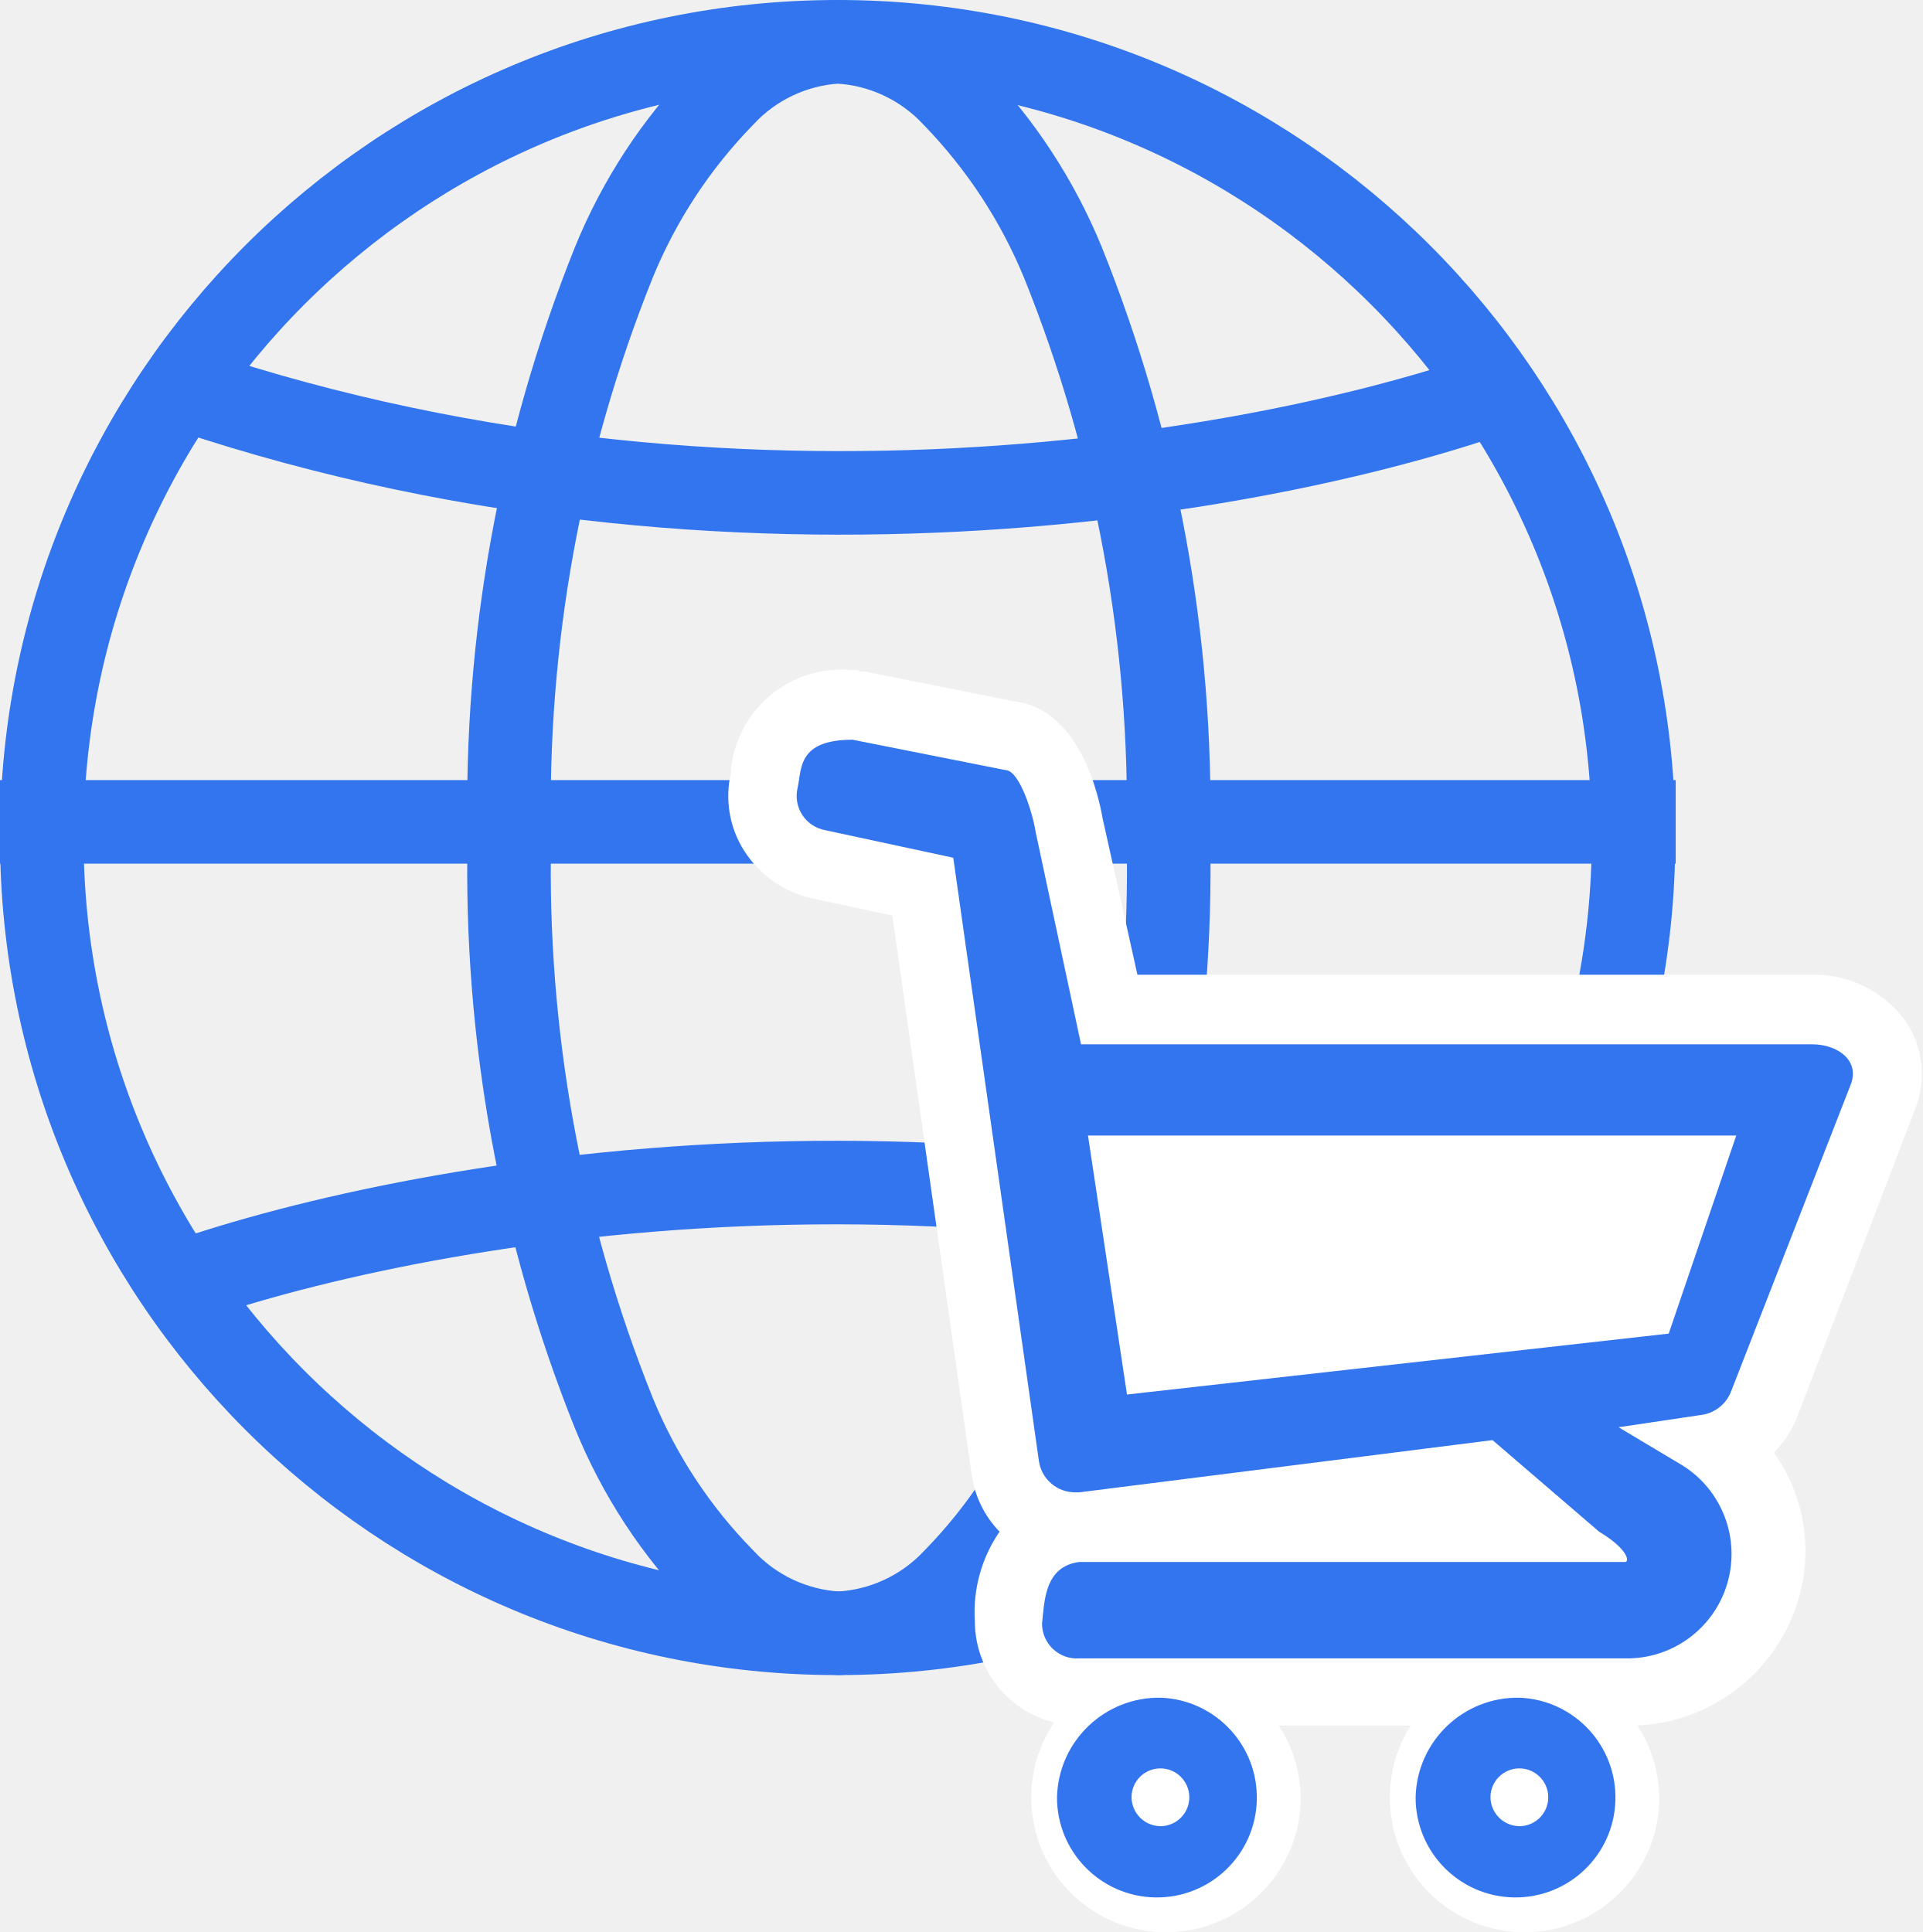
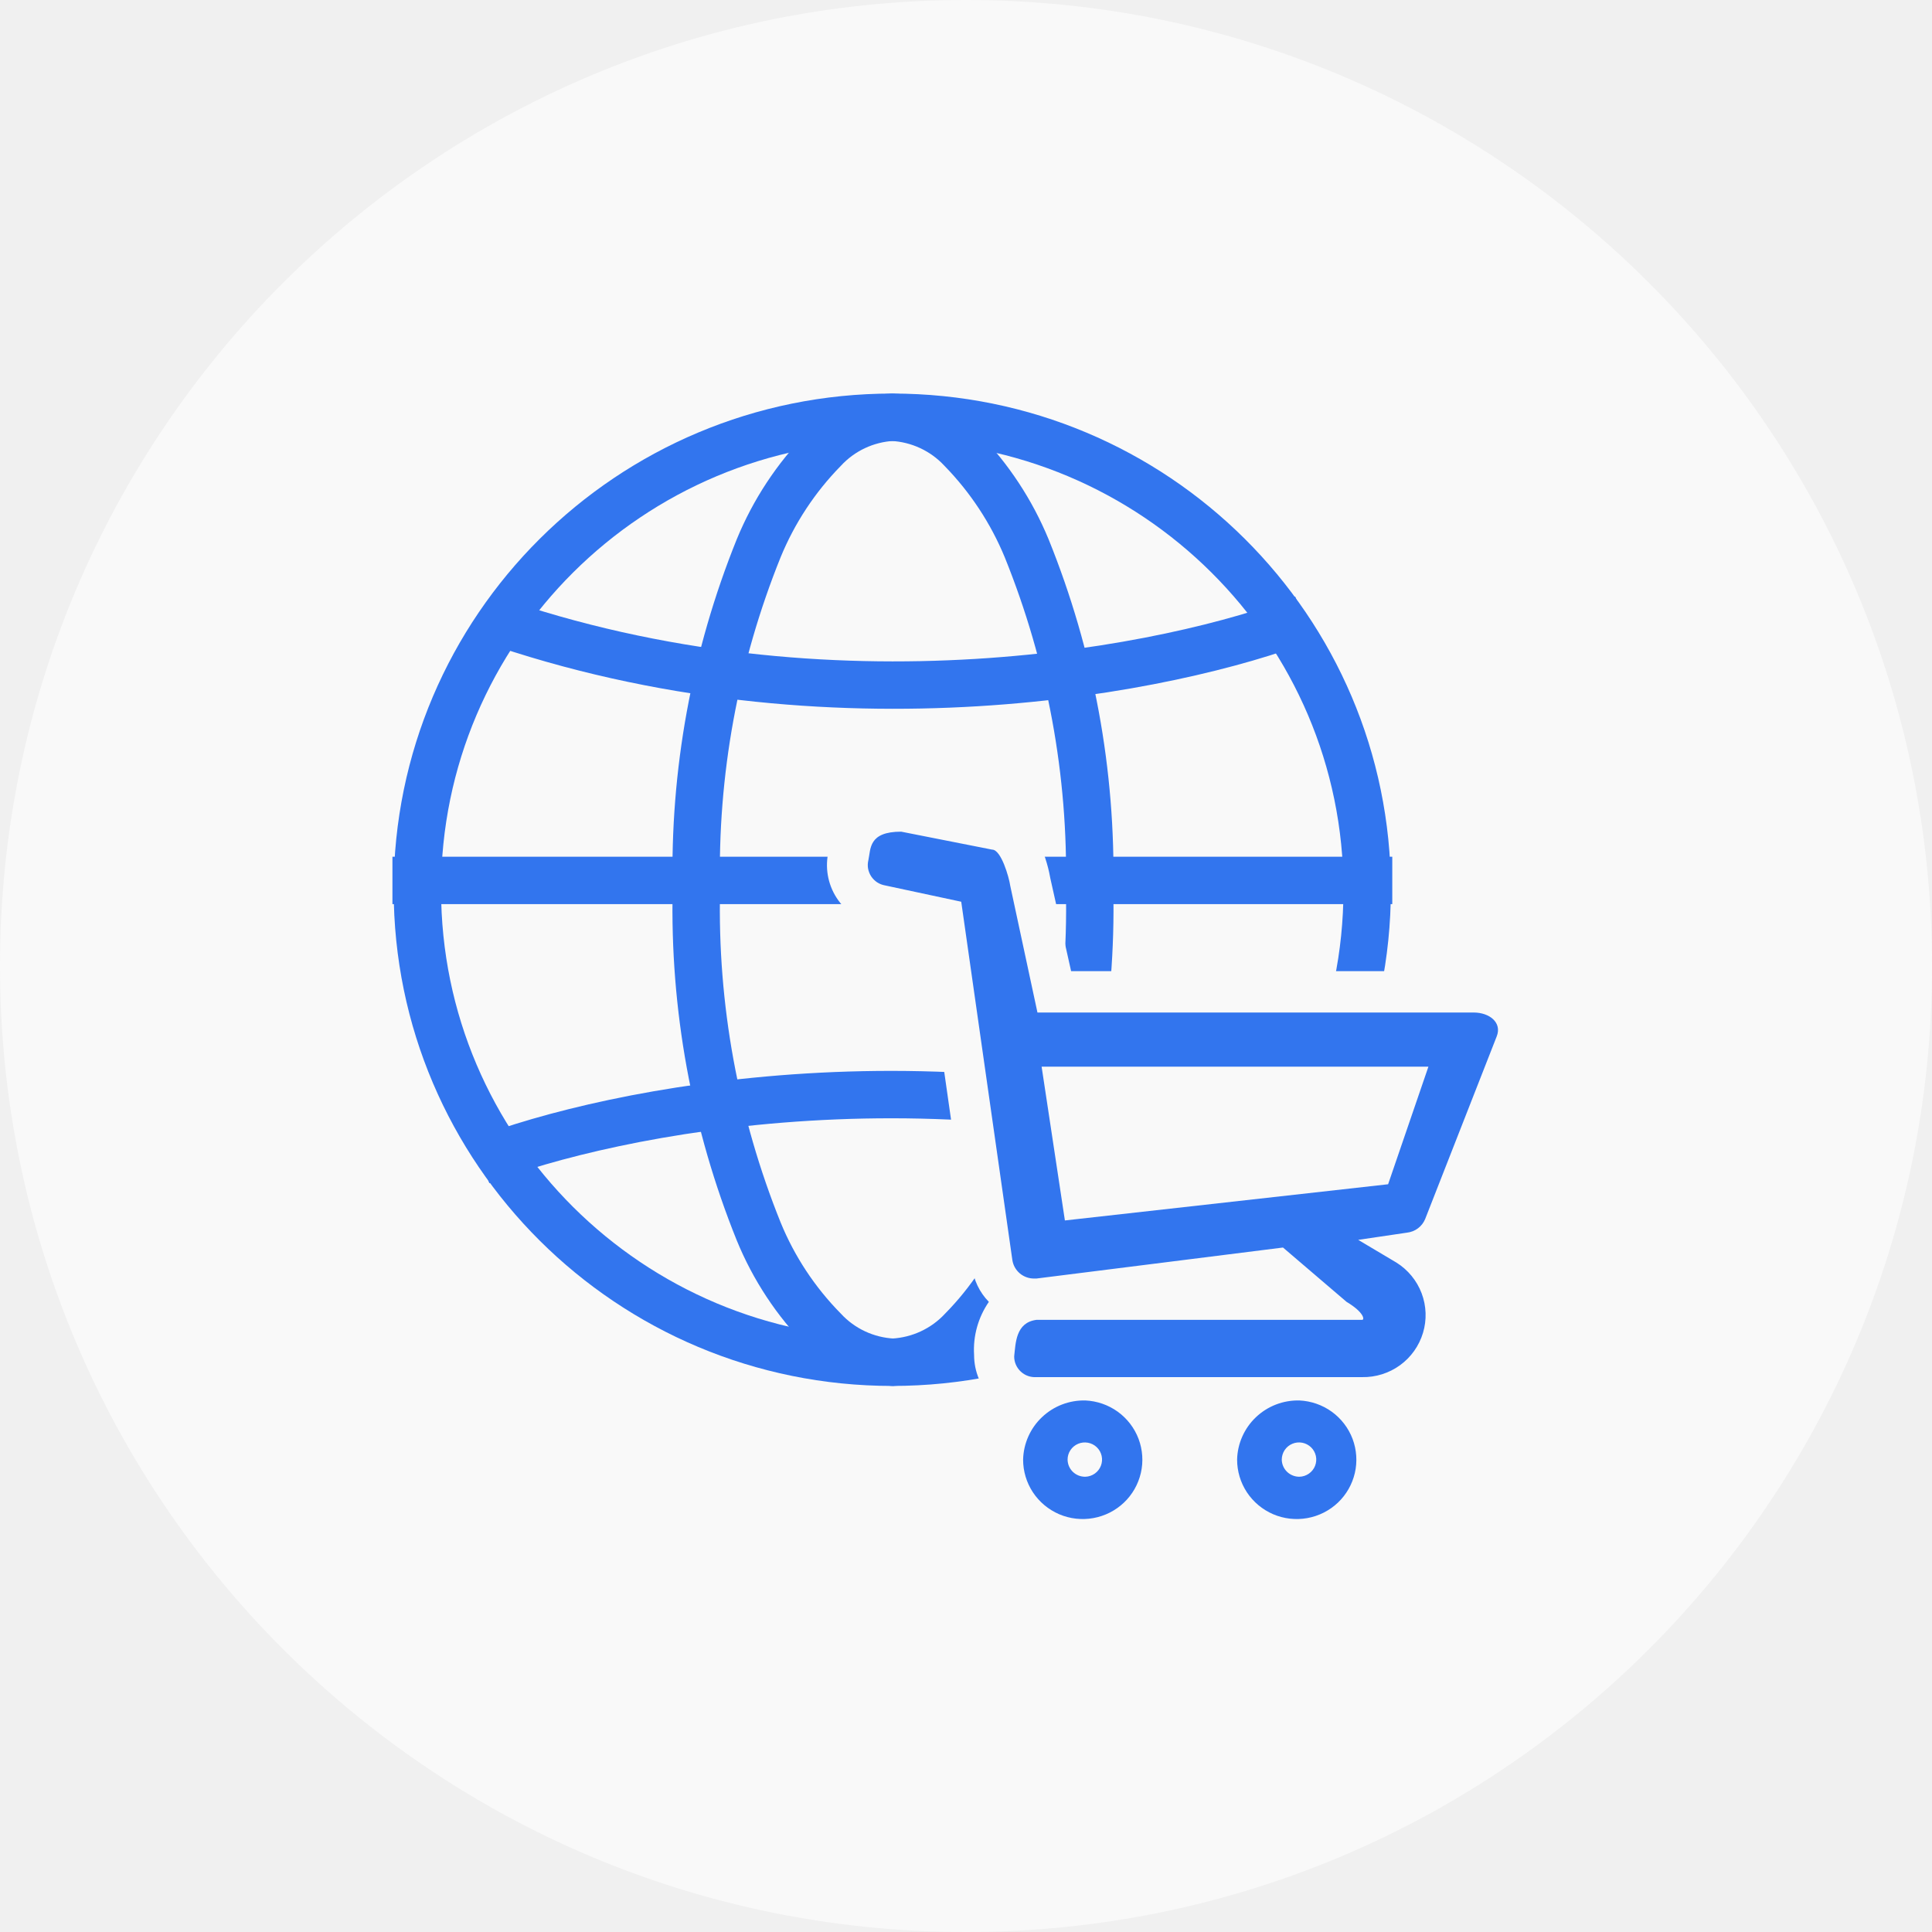
- <svg xmlns="http://www.w3.org/2000/svg" viewBox="0 0 55.22 55.5">
+ <svg xmlns="http://www.w3.org/2000/svg" width="64" height="64" viewBox="0 0 64 64" fill="none">
+   <circle cx="32" cy="32" r="32" fill="#F9F9F9" />
+   <g clip-path="url(#clip0)">
+     <path d="M29.557 45.126C38.246 45.126 45.289 38.118 45.289 29.474C45.289 20.829 38.246 13.822 29.557 13.822C20.869 13.822 13.826 20.829 13.826 29.474C13.826 38.118 20.869 45.126 29.557 45.126Z" stroke="#3275EE" stroke-width="1.57" />
+     <path d="M36.095 29.474C36.178 33.346 35.476 37.195 34.03 40.791C33.53 42.008 32.799 43.117 31.876 44.057C31.279 44.698 30.455 45.081 29.578 45.126C28.703 45.081 27.88 44.698 27.286 44.057C26.362 43.118 25.63 42.009 25.132 40.791C23.683 37.196 22.98 33.346 23.068 29.474C22.98 25.603 23.683 21.755 25.132 18.163C25.632 16.944 26.363 15.833 27.286 14.89C27.875 14.254 28.69 13.871 29.557 13.822C30.434 13.866 31.259 14.249 31.855 14.89C32.776 15.835 33.507 16.945 34.01 18.163C35.463 21.755 36.172 25.602 36.095 29.474V29.474Z" stroke="#3275EE" stroke-width="1.57" />
+     <path d="M13 29.166H46.121" stroke="#3275EE" stroke-width="1.57" />
+     <path d="M15.925 38.464C20.191 36.8 31.567 34.472 42.942 38.464" stroke="#3275EE" stroke-width="1.57" />
+     <path d="M43.19 20.491C38.923 22.154 27.555 24.482 16.18 20.491" stroke="#3275EE" stroke-width="1.57" />
+     <path d="M34.332 46.269C33.962 46.272 33.605 46.131 33.338 45.875C33.072 45.618 32.917 45.268 32.908 44.899C32.908 43.489 33.63 43.119 34.284 43.058C33.947 43.053 33.623 42.928 33.37 42.705C33.118 42.483 32.954 42.178 32.908 41.846L31.222 30.439L29.157 30.001C28.972 29.964 28.797 29.89 28.642 29.782C28.486 29.675 28.355 29.537 28.256 29.378C28.159 29.224 28.092 29.054 28.062 28.875C28.031 28.696 28.036 28.514 28.077 28.337V28.22C28.139 27.851 28.29 26.851 29.818 26.851H29.887L32.922 27.454C33.864 27.556 34.105 29.165 34.112 29.234L34.924 32.856H48.818C49.066 32.846 49.313 32.896 49.537 33.002C49.762 33.108 49.956 33.267 50.105 33.465C50.216 33.626 50.285 33.811 50.306 34.005C50.326 34.199 50.297 34.395 50.222 34.574L47.848 40.641C47.774 40.832 47.658 41.005 47.508 41.146C47.358 41.287 47.178 41.393 46.981 41.455C47.381 41.776 47.678 42.206 47.836 42.693C47.994 43.179 48.005 43.701 47.868 44.194C47.705 44.792 47.345 45.319 46.847 45.691C46.348 46.063 45.739 46.259 45.116 46.248L34.332 46.269ZM34.415 43.03H34.305H43.45L42.281 42.031L34.415 43.03ZM35.853 39.703L45.487 38.628L46.368 36.046H35.303L35.853 39.703Z" fill="#3275EE" />
+     <path d="M29.853 27.55L32.867 28.145C33.163 28.145 33.425 29.056 33.466 29.344L34.367 33.541H48.819C49.335 33.541 49.761 33.869 49.582 34.328L47.208 40.388C47.157 40.508 47.075 40.613 46.97 40.691C46.865 40.77 46.74 40.818 46.609 40.833L44.992 41.072L46.259 41.825C46.641 42.064 46.934 42.421 47.093 42.841C47.252 43.261 47.268 43.721 47.139 44.151C47.01 44.581 46.744 44.958 46.38 45.223C46.015 45.488 45.574 45.627 45.123 45.619H34.333C34.239 45.625 34.144 45.612 34.055 45.581C33.965 45.55 33.884 45.5 33.815 45.436C33.746 45.372 33.691 45.294 33.653 45.208C33.615 45.121 33.596 45.028 33.596 44.934C33.645 44.496 33.645 43.811 34.333 43.722H45.123C45.206 43.722 45.192 43.476 44.607 43.126L42.501 41.326L34.333 42.353H34.264C34.088 42.356 33.916 42.295 33.782 42.182C33.648 42.068 33.56 41.91 33.535 41.736L31.842 29.871L29.316 29.33C29.224 29.314 29.135 29.279 29.056 29.228C28.978 29.176 28.911 29.109 28.859 29.031C28.808 28.953 28.773 28.865 28.756 28.772C28.74 28.68 28.744 28.586 28.766 28.495C28.848 28.118 28.766 27.55 29.853 27.55ZM35.276 40.429L45.983 39.23L47.318 35.335H34.505L35.276 40.429ZM29.991 26.18H29.853C29.278 26.123 28.703 26.293 28.253 26.655C27.804 27.016 27.515 27.54 27.451 28.111C27.451 28.111 27.451 28.166 27.451 28.187C27.387 28.45 27.377 28.723 27.422 28.99C27.467 29.257 27.566 29.513 27.713 29.741C28.02 30.214 28.502 30.549 29.055 30.672L30.637 31.008L32.2 41.962C32.252 42.401 32.448 42.81 32.757 43.126C32.401 43.642 32.229 44.262 32.268 44.886C32.268 45.16 32.323 45.431 32.43 45.683C32.537 45.936 32.693 46.164 32.89 46.356C33.087 46.547 33.32 46.697 33.576 46.798C33.832 46.898 34.106 46.947 34.381 46.94H45.123C45.899 46.959 46.659 46.719 47.283 46.259C47.906 45.799 48.357 45.144 48.564 44.4C48.698 43.921 48.722 43.419 48.635 42.929C48.548 42.44 48.352 41.976 48.062 41.572C48.258 41.377 48.412 41.144 48.516 40.888L50.849 34.828C50.964 34.544 51.008 34.236 50.975 33.932C50.943 33.627 50.836 33.335 50.663 33.082C50.452 32.794 50.174 32.561 49.853 32.402C49.532 32.244 49.177 32.165 48.819 32.171H35.482L34.794 29.097C34.725 28.7 34.36 26.94 33.025 26.79L30.094 26.208H29.963L29.991 26.18ZM36.101 36.704H45.392L44.965 37.971L36.439 38.922L36.101 36.704Z" fill="#F9F9F9" />
+     <path d="M35.957 50.658C35.502 50.642 35.062 50.493 34.692 50.23C34.322 49.966 34.037 49.601 33.874 49.178C33.712 48.755 33.677 48.294 33.776 47.852C33.874 47.41 34.102 47.007 34.429 46.692C34.756 46.377 35.169 46.166 35.617 46.083C36.064 46.001 36.526 46.051 36.945 46.228C37.364 46.404 37.722 46.7 37.973 47.077C38.224 47.455 38.359 47.898 38.359 48.35C38.346 48.973 38.087 49.565 37.636 49.997C37.187 50.429 36.583 50.667 35.957 50.658ZM35.957 48.131C35.913 48.134 35.87 48.15 35.834 48.176C35.799 48.203 35.772 48.24 35.757 48.282C35.742 48.323 35.74 48.369 35.751 48.412C35.762 48.455 35.785 48.494 35.818 48.523C35.851 48.553 35.892 48.573 35.936 48.58C35.98 48.587 36.025 48.581 36.066 48.562C36.106 48.544 36.14 48.514 36.164 48.476C36.188 48.438 36.199 48.395 36.198 48.35C36.193 48.29 36.165 48.235 36.121 48.194C36.076 48.153 36.018 48.131 35.957 48.131Z" fill="#3275EE" />
+     <path d="M35.956 46.392C36.343 46.41 36.716 46.54 37.029 46.766C37.342 46.993 37.581 47.306 37.717 47.666C37.852 48.027 37.879 48.419 37.792 48.795C37.705 49.17 37.51 49.512 37.23 49.778C36.95 50.043 36.597 50.221 36.216 50.289C35.836 50.357 35.443 50.313 35.087 50.161C34.732 50.008 34.429 49.756 34.216 49.434C34.004 49.112 33.891 48.735 33.892 48.35C33.898 48.087 33.957 47.827 34.064 47.586C34.171 47.345 34.325 47.127 34.517 46.946C34.708 46.764 34.934 46.621 35.181 46.526C35.428 46.431 35.692 46.386 35.956 46.392ZM35.956 48.919C36.069 48.915 36.177 48.878 36.268 48.813C36.359 48.748 36.429 48.658 36.469 48.554C36.509 48.45 36.518 48.336 36.493 48.227C36.469 48.119 36.413 48.019 36.333 47.942C36.252 47.864 36.15 47.812 36.04 47.792C35.93 47.772 35.816 47.784 35.713 47.828C35.61 47.871 35.522 47.944 35.46 48.037C35.398 48.13 35.365 48.239 35.365 48.35C35.366 48.426 35.382 48.502 35.412 48.572C35.442 48.641 35.486 48.705 35.541 48.758C35.596 48.81 35.661 48.852 35.733 48.88C35.804 48.907 35.88 48.92 35.956 48.919ZM35.956 45.708C35.434 45.725 34.928 45.895 34.501 46.197C34.075 46.499 33.748 46.919 33.56 47.405C33.372 47.891 33.333 48.421 33.446 48.929C33.559 49.437 33.82 49.901 34.197 50.262C34.573 50.624 35.048 50.867 35.563 50.961C36.077 51.056 36.608 50.998 37.09 50.794C37.571 50.59 37.981 50.249 38.269 49.815C38.557 49.38 38.71 48.871 38.709 48.35C38.703 47.997 38.627 47.648 38.485 47.324C38.343 47 38.139 46.707 37.883 46.462C37.627 46.216 37.326 46.023 36.995 45.894C36.665 45.764 36.312 45.701 35.956 45.708Z" fill="#F9F9F9" />
+     <path d="M43.045 50.658C42.591 50.641 42.151 50.49 41.782 50.227C41.413 49.963 41.129 49.596 40.967 49.174C40.805 48.751 40.772 48.29 40.871 47.848C40.971 47.407 41.198 47.004 41.526 46.69C41.854 46.376 42.267 46.165 42.714 46.083C43.161 46.001 43.623 46.052 44.041 46.229C44.46 46.406 44.817 46.701 45.068 47.078C45.319 47.456 45.453 47.898 45.454 48.351C45.441 48.974 45.18 49.567 44.729 50C44.277 50.432 43.672 50.669 43.045 50.658ZM43.045 48.132C43.012 48.126 42.979 48.127 42.947 48.136C42.915 48.144 42.885 48.16 42.86 48.181C42.834 48.202 42.814 48.229 42.8 48.258C42.786 48.288 42.779 48.321 42.779 48.354C42.779 48.387 42.786 48.42 42.8 48.45C42.814 48.479 42.834 48.506 42.86 48.527C42.885 48.548 42.915 48.564 42.947 48.572C42.979 48.581 43.012 48.582 43.045 48.577C43.078 48.582 43.111 48.581 43.143 48.572C43.175 48.564 43.205 48.548 43.23 48.527C43.256 48.506 43.276 48.479 43.29 48.45C43.304 48.42 43.312 48.387 43.312 48.354C43.312 48.321 43.304 48.288 43.29 48.258C43.276 48.229 43.256 48.202 43.23 48.181C43.205 48.16 43.175 48.144 43.143 48.136C43.111 48.127 43.078 48.126 43.045 48.132Z" fill="#3275EE" />
+     <path d="M43.045 46.392C43.432 46.41 43.805 46.54 44.118 46.766C44.431 46.993 44.67 47.306 44.806 47.666C44.941 48.027 44.968 48.419 44.881 48.795C44.794 49.17 44.599 49.512 44.319 49.778C44.039 50.043 43.686 50.221 43.305 50.289C42.924 50.357 42.532 50.313 42.176 50.161C41.821 50.008 41.518 49.756 41.305 49.434C41.093 49.112 40.98 48.735 40.981 48.35C40.987 48.087 41.045 47.827 41.153 47.586C41.26 47.345 41.414 47.127 41.605 46.946C41.797 46.764 42.023 46.621 42.27 46.526C42.517 46.431 42.781 46.386 43.045 46.392ZM43.045 48.919C43.158 48.916 43.267 48.88 43.359 48.816C43.451 48.752 43.522 48.663 43.563 48.559C43.604 48.455 43.614 48.341 43.59 48.231C43.566 48.122 43.511 48.022 43.431 47.944C43.35 47.866 43.248 47.813 43.138 47.792C43.028 47.771 42.913 47.783 42.81 47.827C42.706 47.87 42.618 47.943 42.556 48.036C42.494 48.129 42.461 48.239 42.46 48.35C42.461 48.426 42.477 48.501 42.507 48.57C42.537 48.639 42.58 48.702 42.635 48.755C42.689 48.808 42.753 48.849 42.824 48.877C42.894 48.906 42.969 48.919 43.045 48.919ZM43.045 45.708C42.523 45.725 42.016 45.895 41.59 46.197C41.164 46.499 40.837 46.919 40.649 47.405C40.461 47.891 40.422 48.421 40.535 48.929C40.648 49.437 40.909 49.901 41.285 50.262C41.662 50.624 42.137 50.867 42.651 50.961C43.166 51.056 43.697 50.998 44.178 50.794C44.66 50.59 45.07 50.249 45.358 49.815C45.646 49.38 45.799 48.871 45.798 48.35C45.792 47.997 45.716 47.648 45.574 47.324C45.432 47 45.228 46.707 44.972 46.462C44.716 46.216 44.415 46.023 44.084 45.894C43.754 45.764 43.401 45.701 43.045 45.708Z" fill="#F9F9F9" />
+     <path d="M35.042 35.731L35.957 39.86L45.11 38.874L46.438 35.731H35.042Z" fill="#F9F9F9" />
+   </g>
  <defs>
-     <style>.cls-1{fill:none;stroke:#3275ee;stroke-width:2.4px;}.cls-2{fill:#3275ee;}.cls-3{fill:#fff;}</style>
+     <clipPath id="clip0">
+       <rect width="38" height="38" fill="white" transform="translate(13 13)" />
+     </clipPath>
  </defs>
-   <g id="Layer_2" data-name="Layer 2">
-     <g id="Layer_1-2" data-name="Layer 1">
-       <circle class="cls-1" cx="24.06" cy="24.06" r="22.86" />
-       <path class="cls-1" d="M33.56,24.06a42.06,42.06,0,0,1-3,16.53,14.92,14.92,0,0,1-3.13,4.77,4.89,4.89,0,0,1-3.34,1.56,4.87,4.87,0,0,1-3.33-1.56,14.76,14.76,0,0,1-3.13-4.77,41.88,41.88,0,0,1-3-16.53,41.83,41.83,0,0,1,3-16.52,14.93,14.93,0,0,1,3.13-4.78A4.87,4.87,0,0,1,24.06,1.2,4.89,4.89,0,0,1,27.4,2.76a15.1,15.1,0,0,1,3.13,4.78A42,42,0,0,1,33.56,24.06Z" />
-       <line class="cls-1" y1="23.61" x2="48.13" y2="23.61" />
-       <path class="cls-1" d="M4.25,37.19c6.2-2.43,22.73-5.83,39.26,0" />
-       <path class="cls-1" d="M43.87,10.94c-6.2,2.43-22.72,5.83-39.25,0" />
-       <path class="cls-2" d="M31,48.59a2.05,2.05,0,0,1-2.07-2c0-2.06,1.05-2.6,2-2.69h0a2.05,2.05,0,0,1-2-1.77L26.48,25.47l-3-.64a2,2,0,0,1-1.31-.91,2,2,0,0,1-.26-1.52l0-.17c.09-.54.31-2,2.53-2h.1l4.41.88c1.37.15,1.72,2.5,1.73,2.6L31.86,29H52.05a2.22,2.22,0,0,1,1.87.89,1.7,1.7,0,0,1,.17,1.62l-3.45,8.86a2,2,0,0,1-1.26,1.19,3.83,3.83,0,0,1,1.29,4,4.07,4.07,0,0,1-4,3Zm.12-4.73-.16,0H44.25l-1.7-1.46ZM33.21,39l14-1.57,1.28-3.77H32.41Z" />
-       <path class="cls-3" d="M24.49,21.25l4.38.87c.43,0,.81,1.33.87,1.75L31.05,30h21c.75,0,1.37.48,1.11,1.15L49.71,40a1.07,1.07,0,0,1-.87.65L46.49,41l1.84,1.1a3,3,0,0,1-1.65,5.54H31a1,1,0,0,1-1.07-1C30,46,30,45,31,44.87H46.68c.12,0,.1-.36-.75-.87l-3.06-2.63L31,42.87H30.9a1.05,1.05,0,0,1-1.06-.9L27.38,24.64l-3.67-.79a1,1,0,0,1-.8-1.22c.12-.55,0-1.38,1.58-1.38m7.88,18.81,15.56-1.75,1.94-5.69H31.25l1.12,7.44M24.69,19.25h-.2A3.19,3.19,0,0,0,21,22.07s0,.08,0,.11a2.93,2.93,0,0,0,.38,2.27,3.14,3.14,0,0,0,1.95,1.36l2.3.49,2.27,16A2.94,2.94,0,0,0,28.71,44,4.08,4.08,0,0,0,28,46.57a3,3,0,0,0,3.07,3H46.68a5.06,5.06,0,0,0,5-3.71,4.86,4.86,0,0,0-.73-4.13,3,3,0,0,0,.66-1L55,31.88a2.72,2.72,0,0,0-.27-2.55A3.24,3.24,0,0,0,52.05,28H32.67l-1-4.49c-.1-.58-.63-3.15-2.57-3.37l-4.26-.85-.19,0Zm8.88,15.37h13.5l-.62,1.85L34.06,37.86l-.49-3.24Z" />
-       <path class="cls-2" d="M33.36,55a3.37,3.37,0,1,1,3.49-3.37A3.44,3.44,0,0,1,33.36,55Zm0-3.69a.33.33,0,1,0,.35.32A.35.35,0,0,0,33.36,51.31Z" />
-       <path class="cls-3" d="M33.36,48.77a2.87,2.87,0,1,1-3,2.86,2.93,2.93,0,0,1,3-2.86m0,3.69a.83.83,0,1,0-.86-.83.84.84,0,0,0,.86.83m0-4.69a3.87,3.87,0,1,0,4,3.86,3.93,3.93,0,0,0-4-3.86Z" />
-       <path class="cls-2" d="M43.66,55a3.37,3.37,0,1,1,3.5-3.37A3.44,3.44,0,0,1,43.66,55Zm0-3.69a.33.33,0,1,0,0,.65.33.33,0,1,0,0-.65Z" />
-       <path class="cls-3" d="M43.66,48.77a2.87,2.87,0,1,1-3,2.86,2.93,2.93,0,0,1,3-2.86m0,3.69a.83.83,0,1,0-.85-.83.84.84,0,0,0,.85.83m0-4.69a3.87,3.87,0,1,0,4,3.86,3.93,3.93,0,0,0-4-3.86Z" />
-       <polygon class="cls-3" points="32.03 33.2 33.36 39.23 46.66 37.79 48.59 33.2 32.03 33.2" />
-     </g>
-   </g>
</svg>
